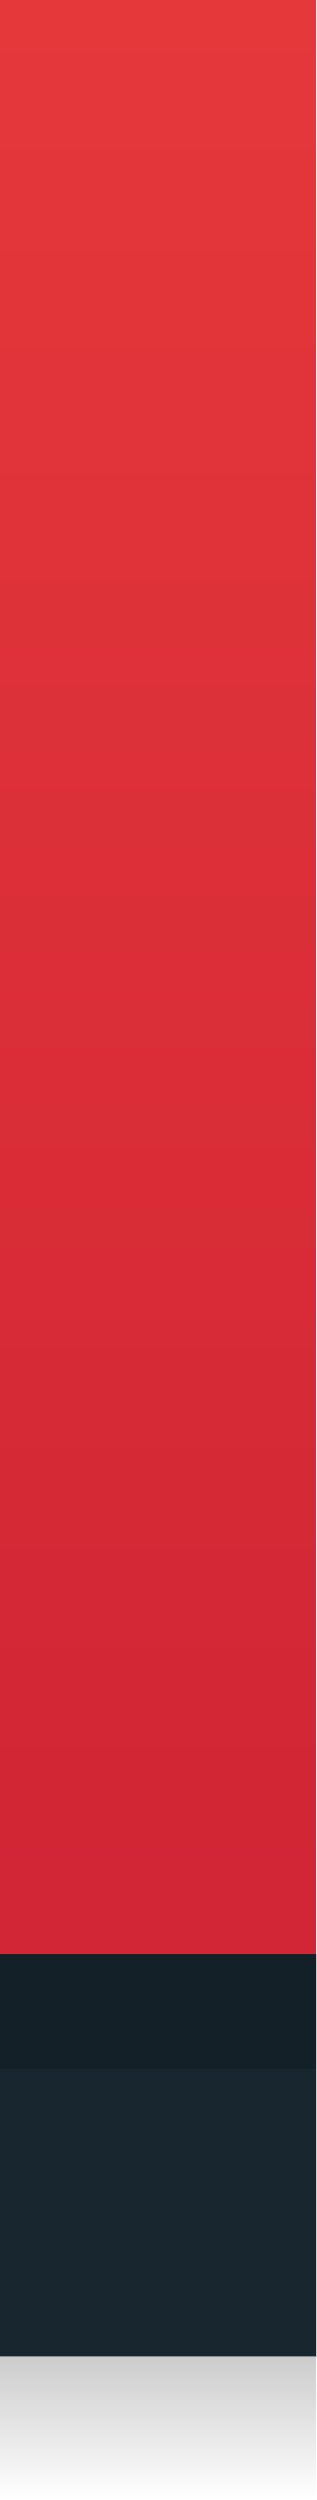
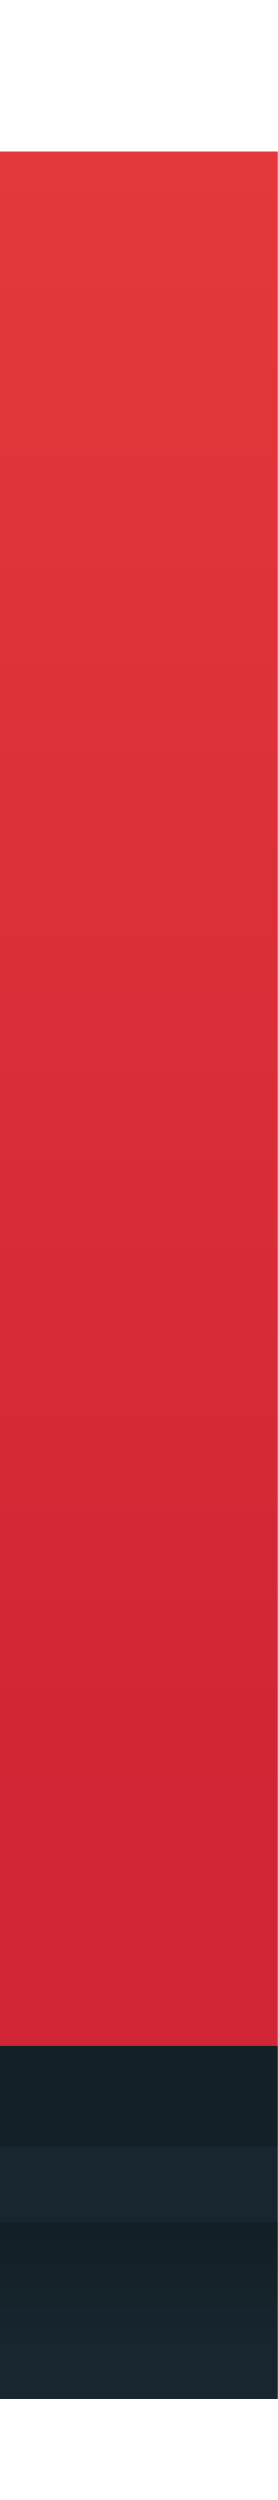
- <svg xmlns="http://www.w3.org/2000/svg" width="11" height="87" viewBox="0 0 11 87" fill="none">
-   <rect width="11" height="68" fill="url(#paint0_linear_66_421)" />
+ <svg xmlns="http://www.w3.org/2000/svg" width="11" height="99" viewBox="0 0 11 87" fill="none">
+   <rect width="11" height="75" fill="url(#paint0_linear_66_421)" />
  <g filter="url(#filter0_i_66_421)">
-     <rect y="68" width="11" height="14" fill="#17262F" />
+     <rect y="75" width="11" height="14" fill="#17262F" />
  </g>
  <path d="M0 82H11V87H0V82Z" fill="url(#paint1_linear_66_421)" />
  <defs>
-     <filter id="filter0_i_66_421" x="0" y="68" width="11" height="14" filterUnits="userSpaceOnUse" color-interpolation-filters="sRGB">
+     <filter id="filter0_i_66_421" x="0" y="75" width="11" height="14" filterUnits="userSpaceOnUse" color-interpolation-filters="sRGB">
      <feFlood flood-opacity="0" result="BackgroundImageFix" />
      <feBlend mode="normal" in="SourceGraphic" in2="BackgroundImageFix" result="shape" />
      <feColorMatrix in="SourceAlpha" type="matrix" values="0 0 0 0 0 0 0 0 0 0 0 0 0 0 0 0 0 0 127 0" result="hardAlpha" />
      <feOffset dy="4" />
      <feComposite in2="hardAlpha" operator="arithmetic" k2="-1" k3="1" />
      <feColorMatrix type="matrix" values="0 0 0 0 0 0 0 0 0 0 0 0 0 0 0 0 0 0 0.15 0" />
      <feBlend mode="normal" in2="shape" result="effect1_innerShadow_66_421" />
    </filter>
    <linearGradient id="paint0_linear_66_421" x1="8.609" y1="0" x2="8.609" y2="66" gradientUnits="userSpaceOnUse">
      <stop stop-color="#E4383B" />
      <stop offset="1" stop-color="#D22535" />
    </linearGradient>
    <linearGradient id="paint1_linear_66_421" x1="5.5" y1="82" x2="5.5" y2="87" gradientUnits="userSpaceOnUse">
      <stop stop-opacity="0.2" />
      <stop offset="1" stop-opacity="0" />
    </linearGradient>
  </defs>
</svg>
